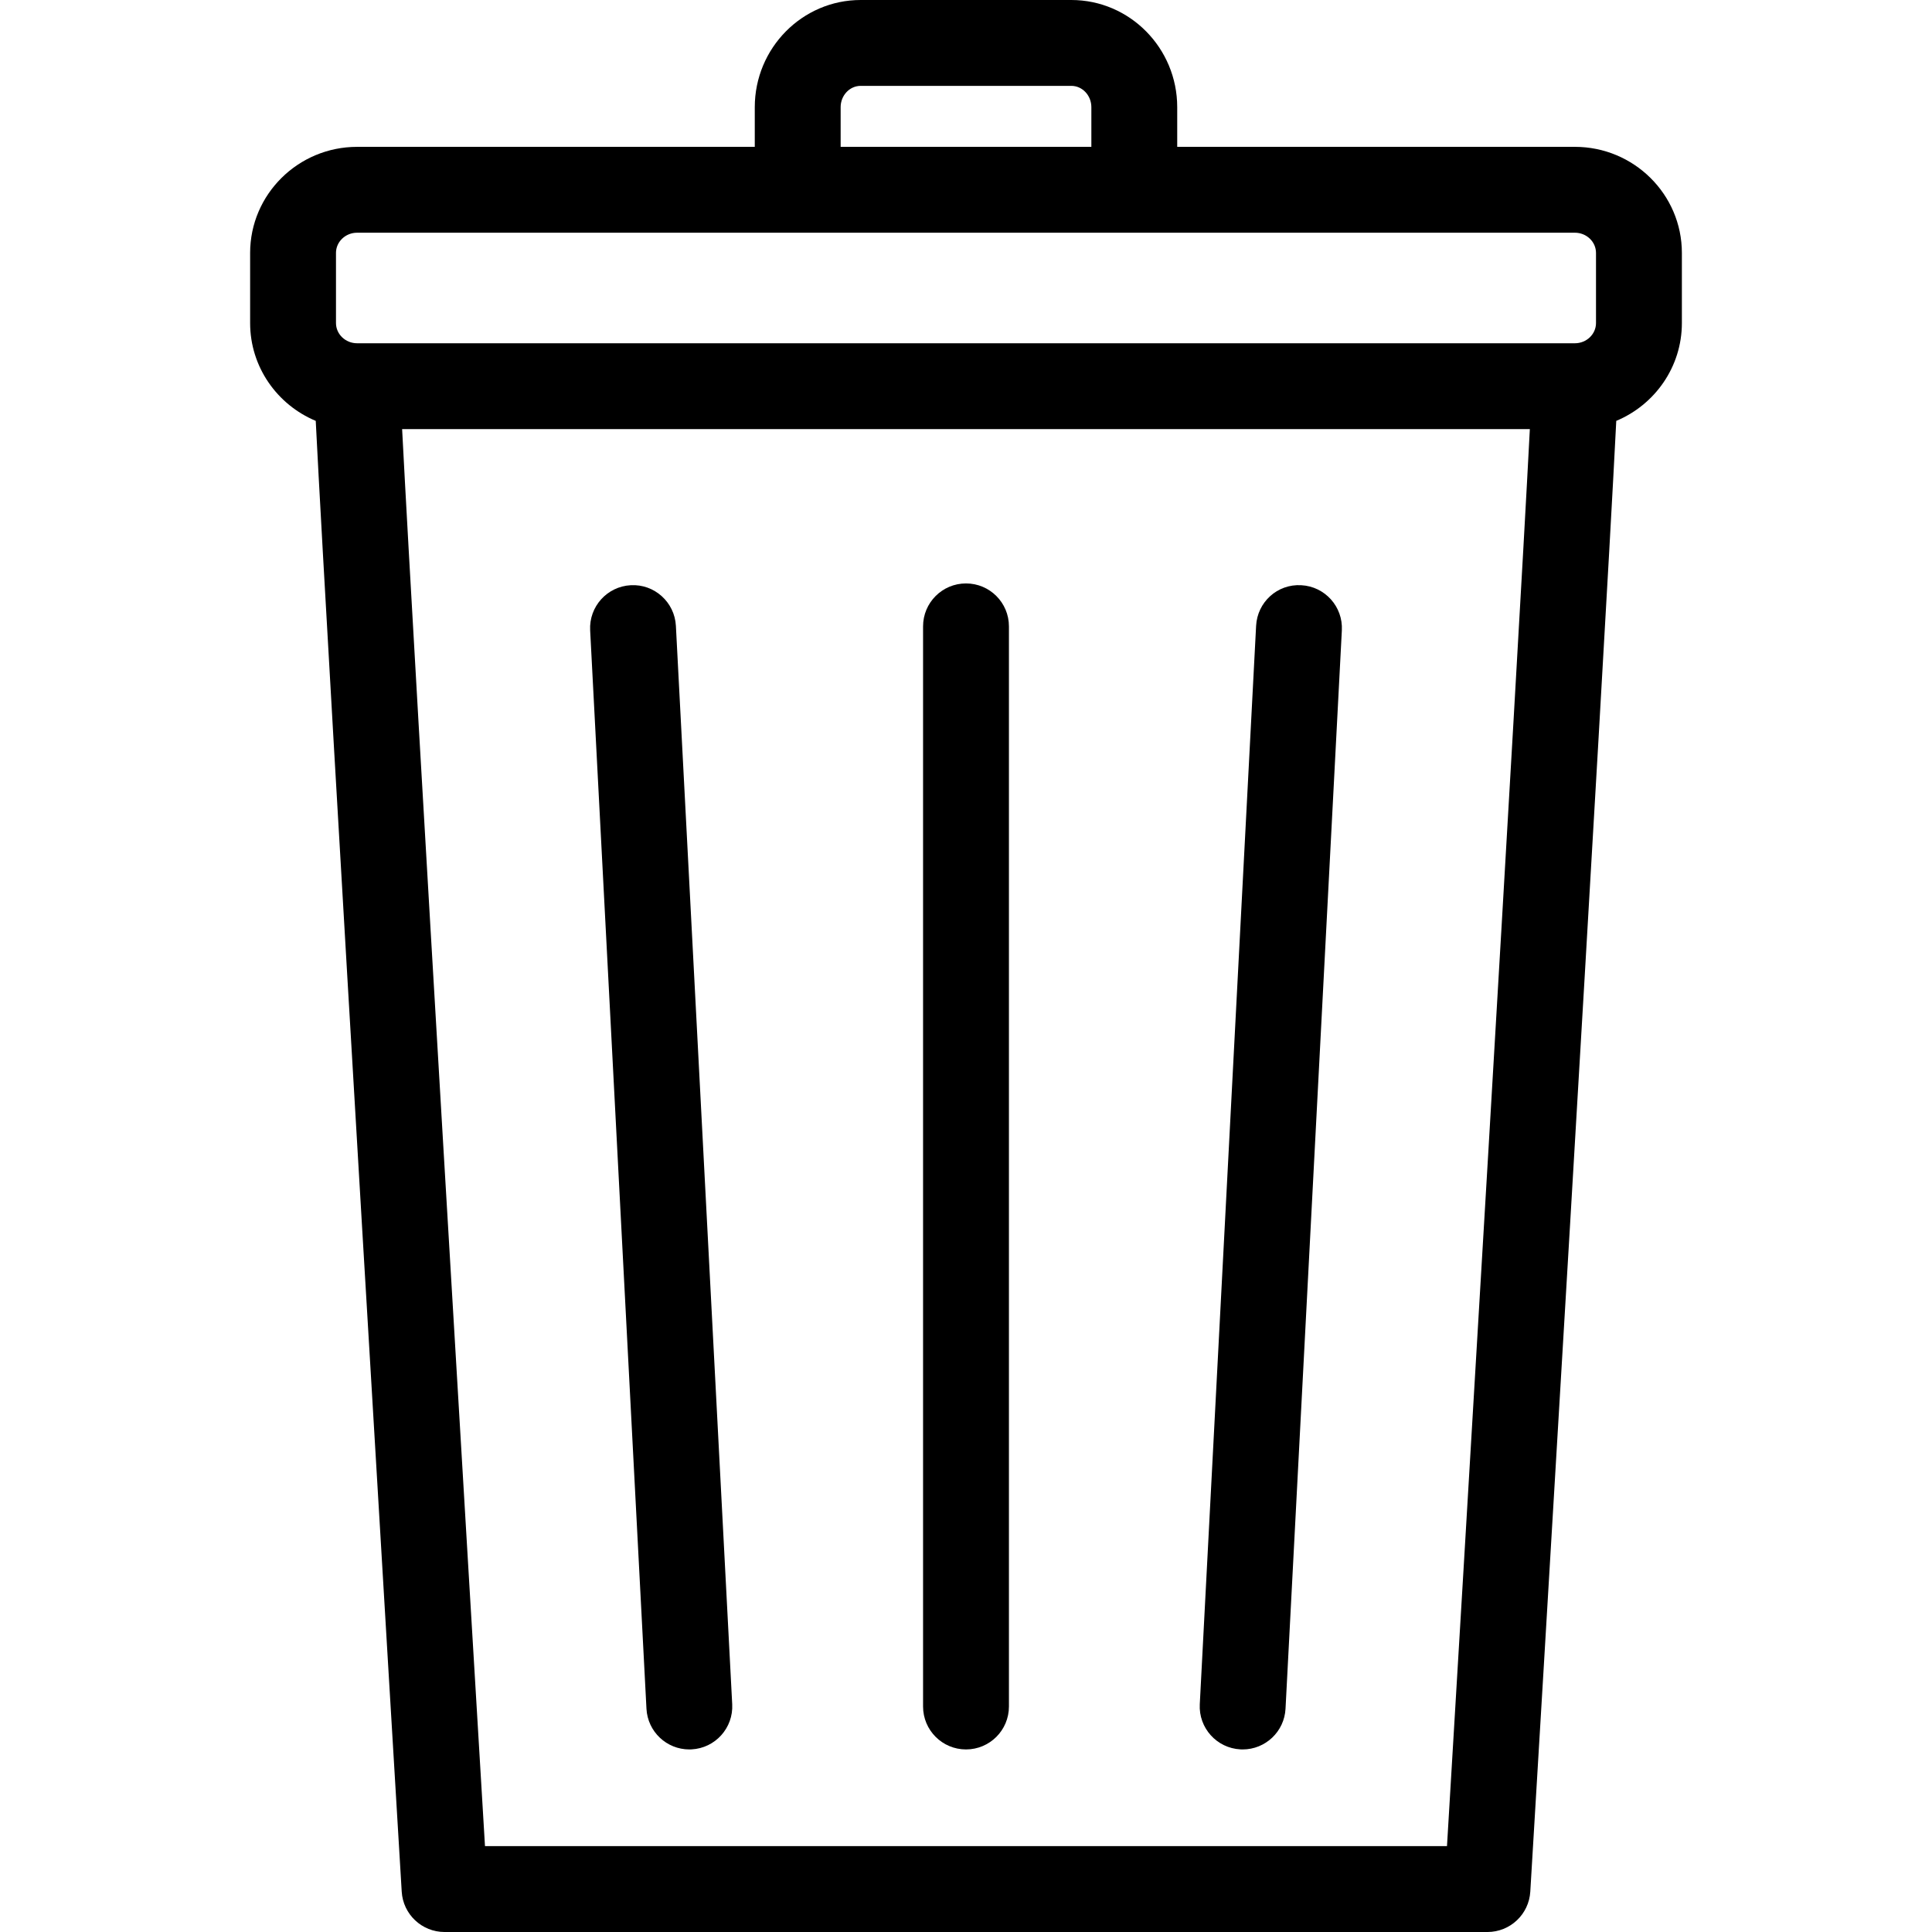
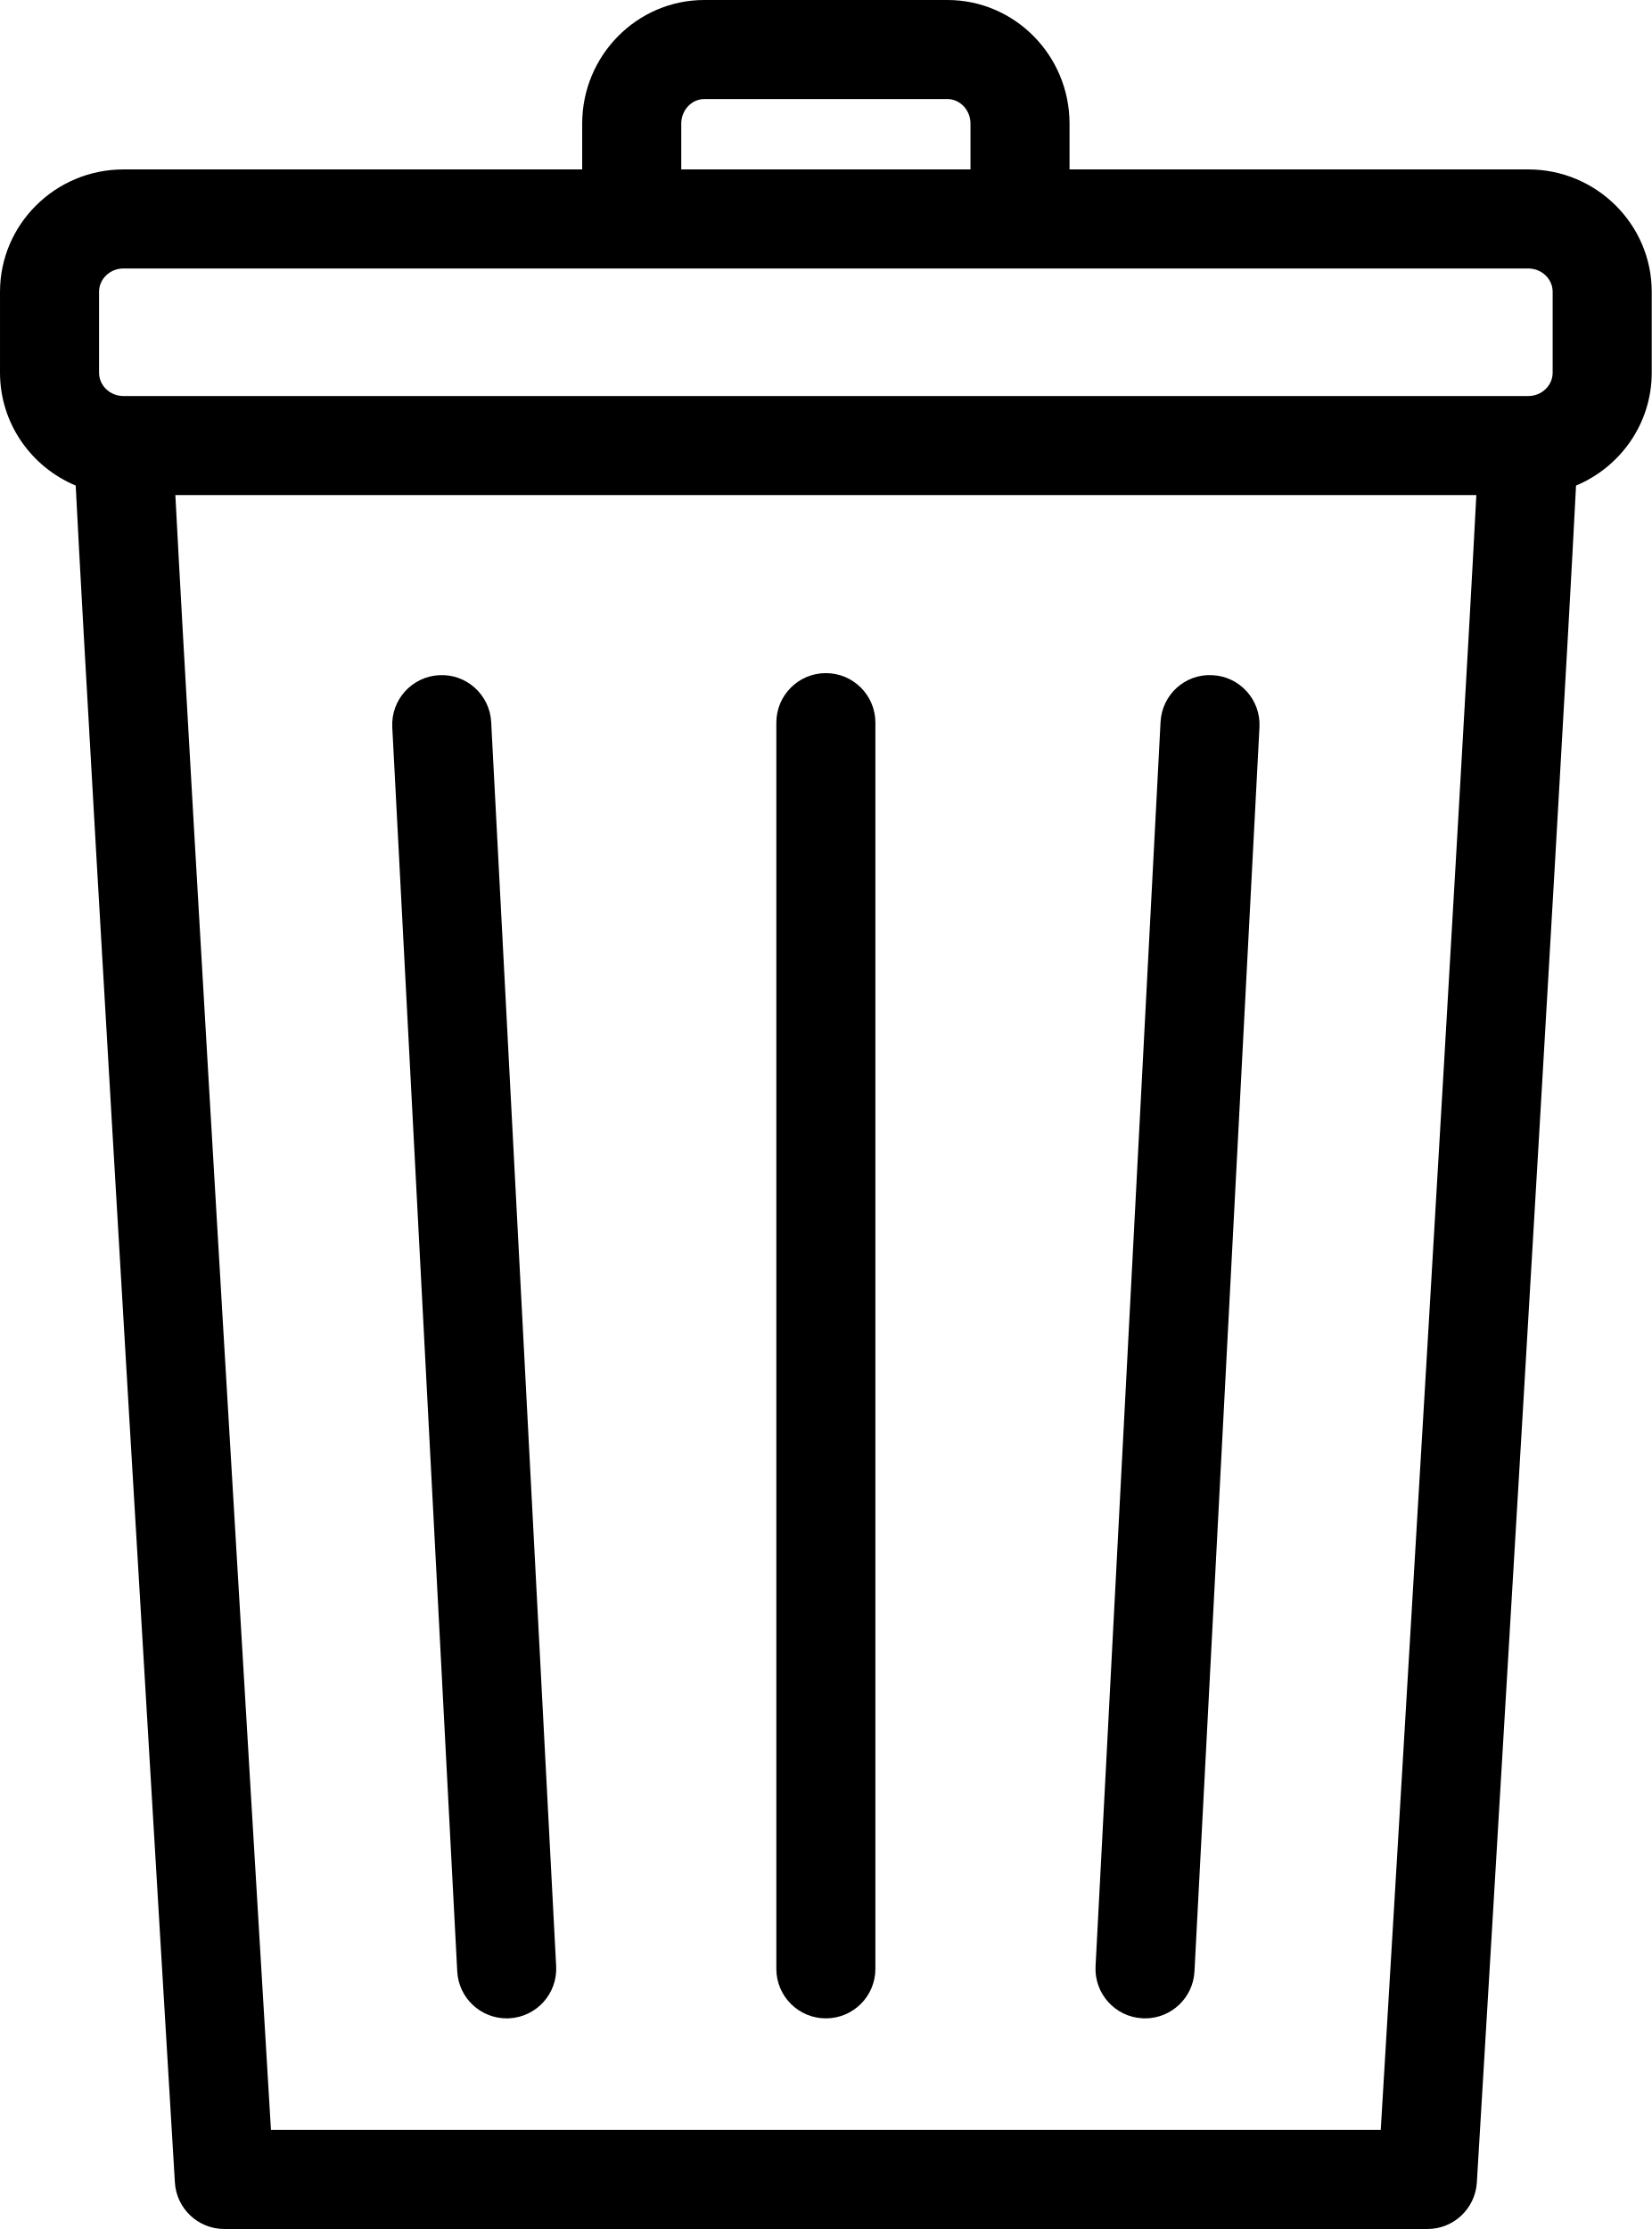
- <svg xmlns="http://www.w3.org/2000/svg" version="1.1" viewBox="0 0 315 315" enable-background="new 0 0 315 315">
+ <svg xmlns="http://www.w3.org/2000/svg" version="1.1" enable-background="new 0 0 315 315" viewBox="40.78 0 233.44 315">
  <g>
    <path d="m256.774,23.942h-64.836v-6.465c0-9.636-7.744-17.477-17.263-17.477h-34.348c-9.521,0-17.266,7.841-17.266,17.478v6.465h-64.835c-9.619,0-17.445,7.76-17.445,17.297v11.429c0,7.168 4.42,13.33 10.698,15.951 1.989,39.623 13.5,231.193 14.018,239.801 0.222,3.696 3.284,6.58 6.987,6.58h170.033c3.703,0 6.766-2.884 6.987-6.58 0.518-8.607 12.028-200.178 14.018-239.801 6.278-2.621 10.698-8.783 10.698-15.951v-11.43c5.68434e-14-9.537-7.826-17.297-17.446-17.297zm-119.713-6.464c0-1.918 1.465-3.478 3.266-3.478h34.348c1.8,0 3.264,1.56 3.264,3.478v6.465h-40.877v-6.465zm-82.282,23.761c0-1.818 1.546-3.297 3.445-3.297h198.549c1.899,0 3.445,1.478 3.445,3.297v11.429c0,1.819-1.546,3.299-3.445,3.299h-198.548c-1.899,0-3.445-1.479-3.445-3.299v-11.429zm181.143,259.761h-156.848c-2.055-34.247-11.479-191.674-13.51-231.033h183.867c-2.031,39.359-11.454,196.786-13.509,231.033z" />
    <path d="m157.5,95.125c-3.866,0-7,3.134-7,7v176.109c0,3.866 3.134,7 7,7 3.866,0 7-3.134 7-7v-176.109c0-3.866-3.134-7-7-7z" />
    <path d="m110.2,102.04c-0.202-3.86-3.507-6.837-7.355-6.625-3.86,0.201-6.827,3.494-6.625,7.355l9.182,175.829c0.195,3.736 3.285,6.635 6.984,6.635 0.123,0 0.247-0.003 0.371-0.01 3.86-0.201 6.827-3.494 6.625-7.355l-9.182-175.829z" />
    <path d="m212.155,95.415c-3.899-0.223-7.153,2.764-7.355,6.625l-9.184,175.829c-0.202,3.861 2.765,7.154 6.625,7.355 0.125,0.007 0.248,0.01 0.371,0.01 3.698,0 6.789-2.898 6.984-6.635l9.184-175.829c0.202-3.861-2.764-7.154-6.625-7.355z" />
  </g>
</svg>
